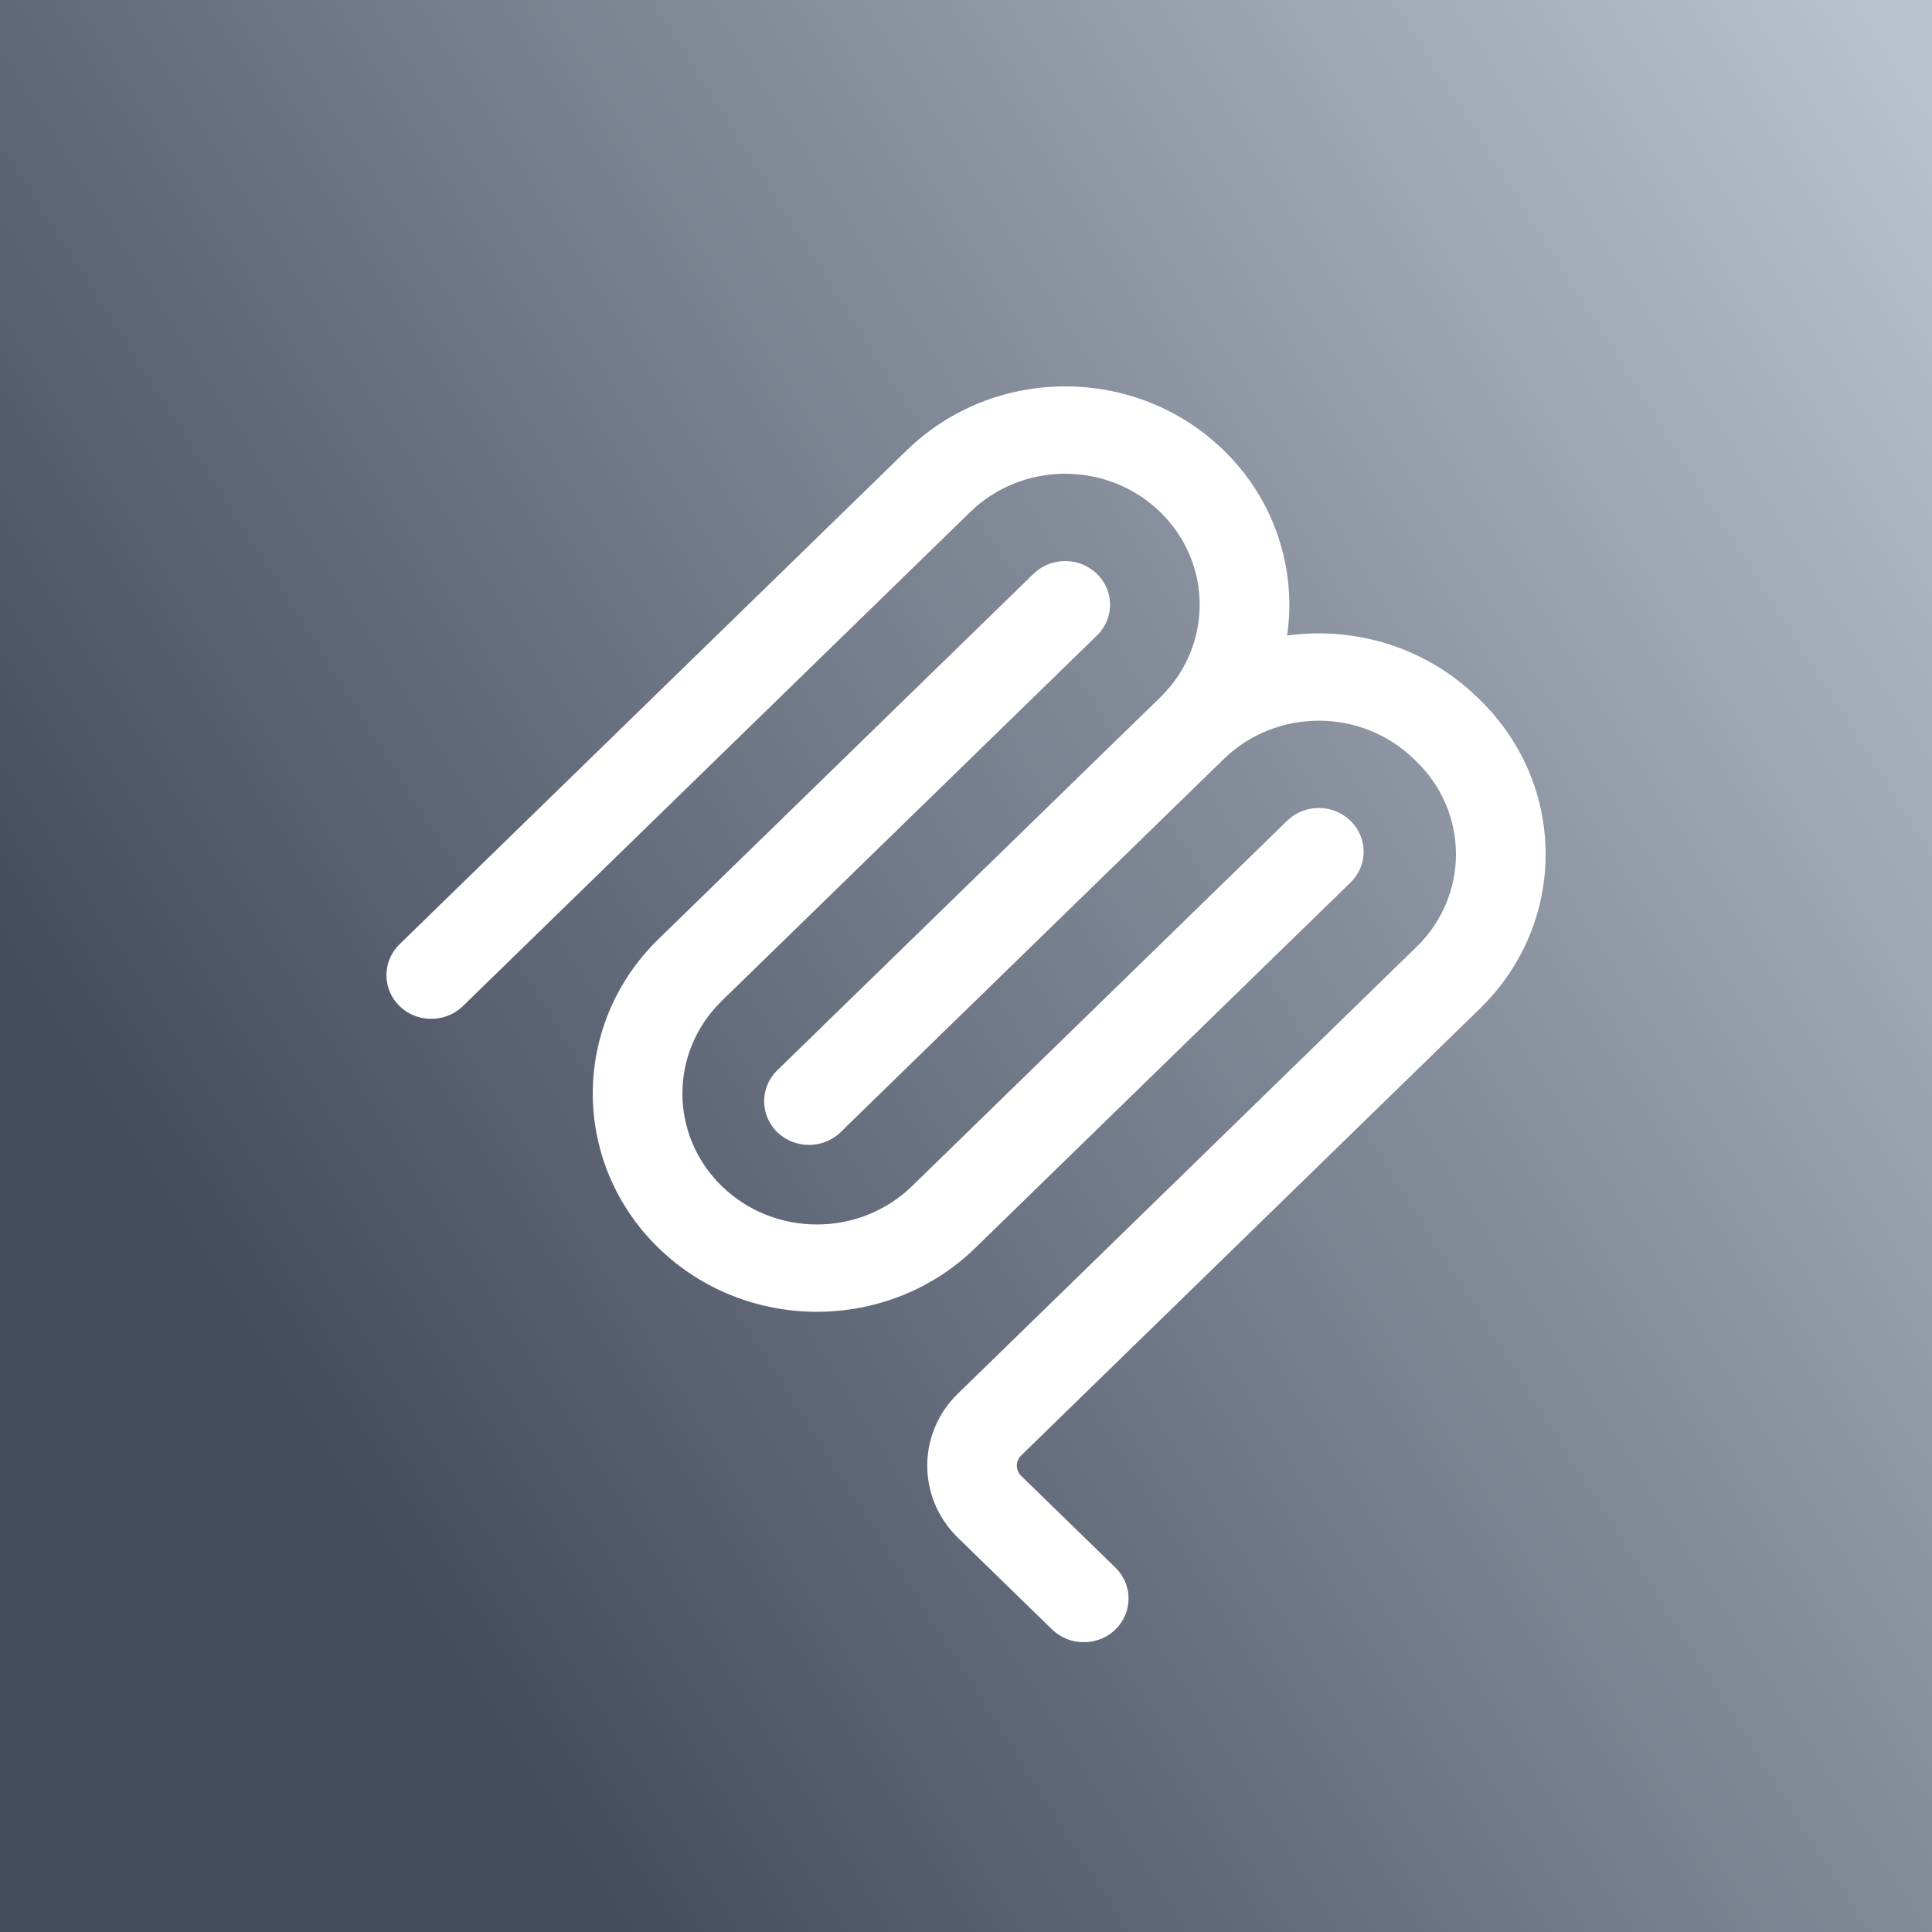
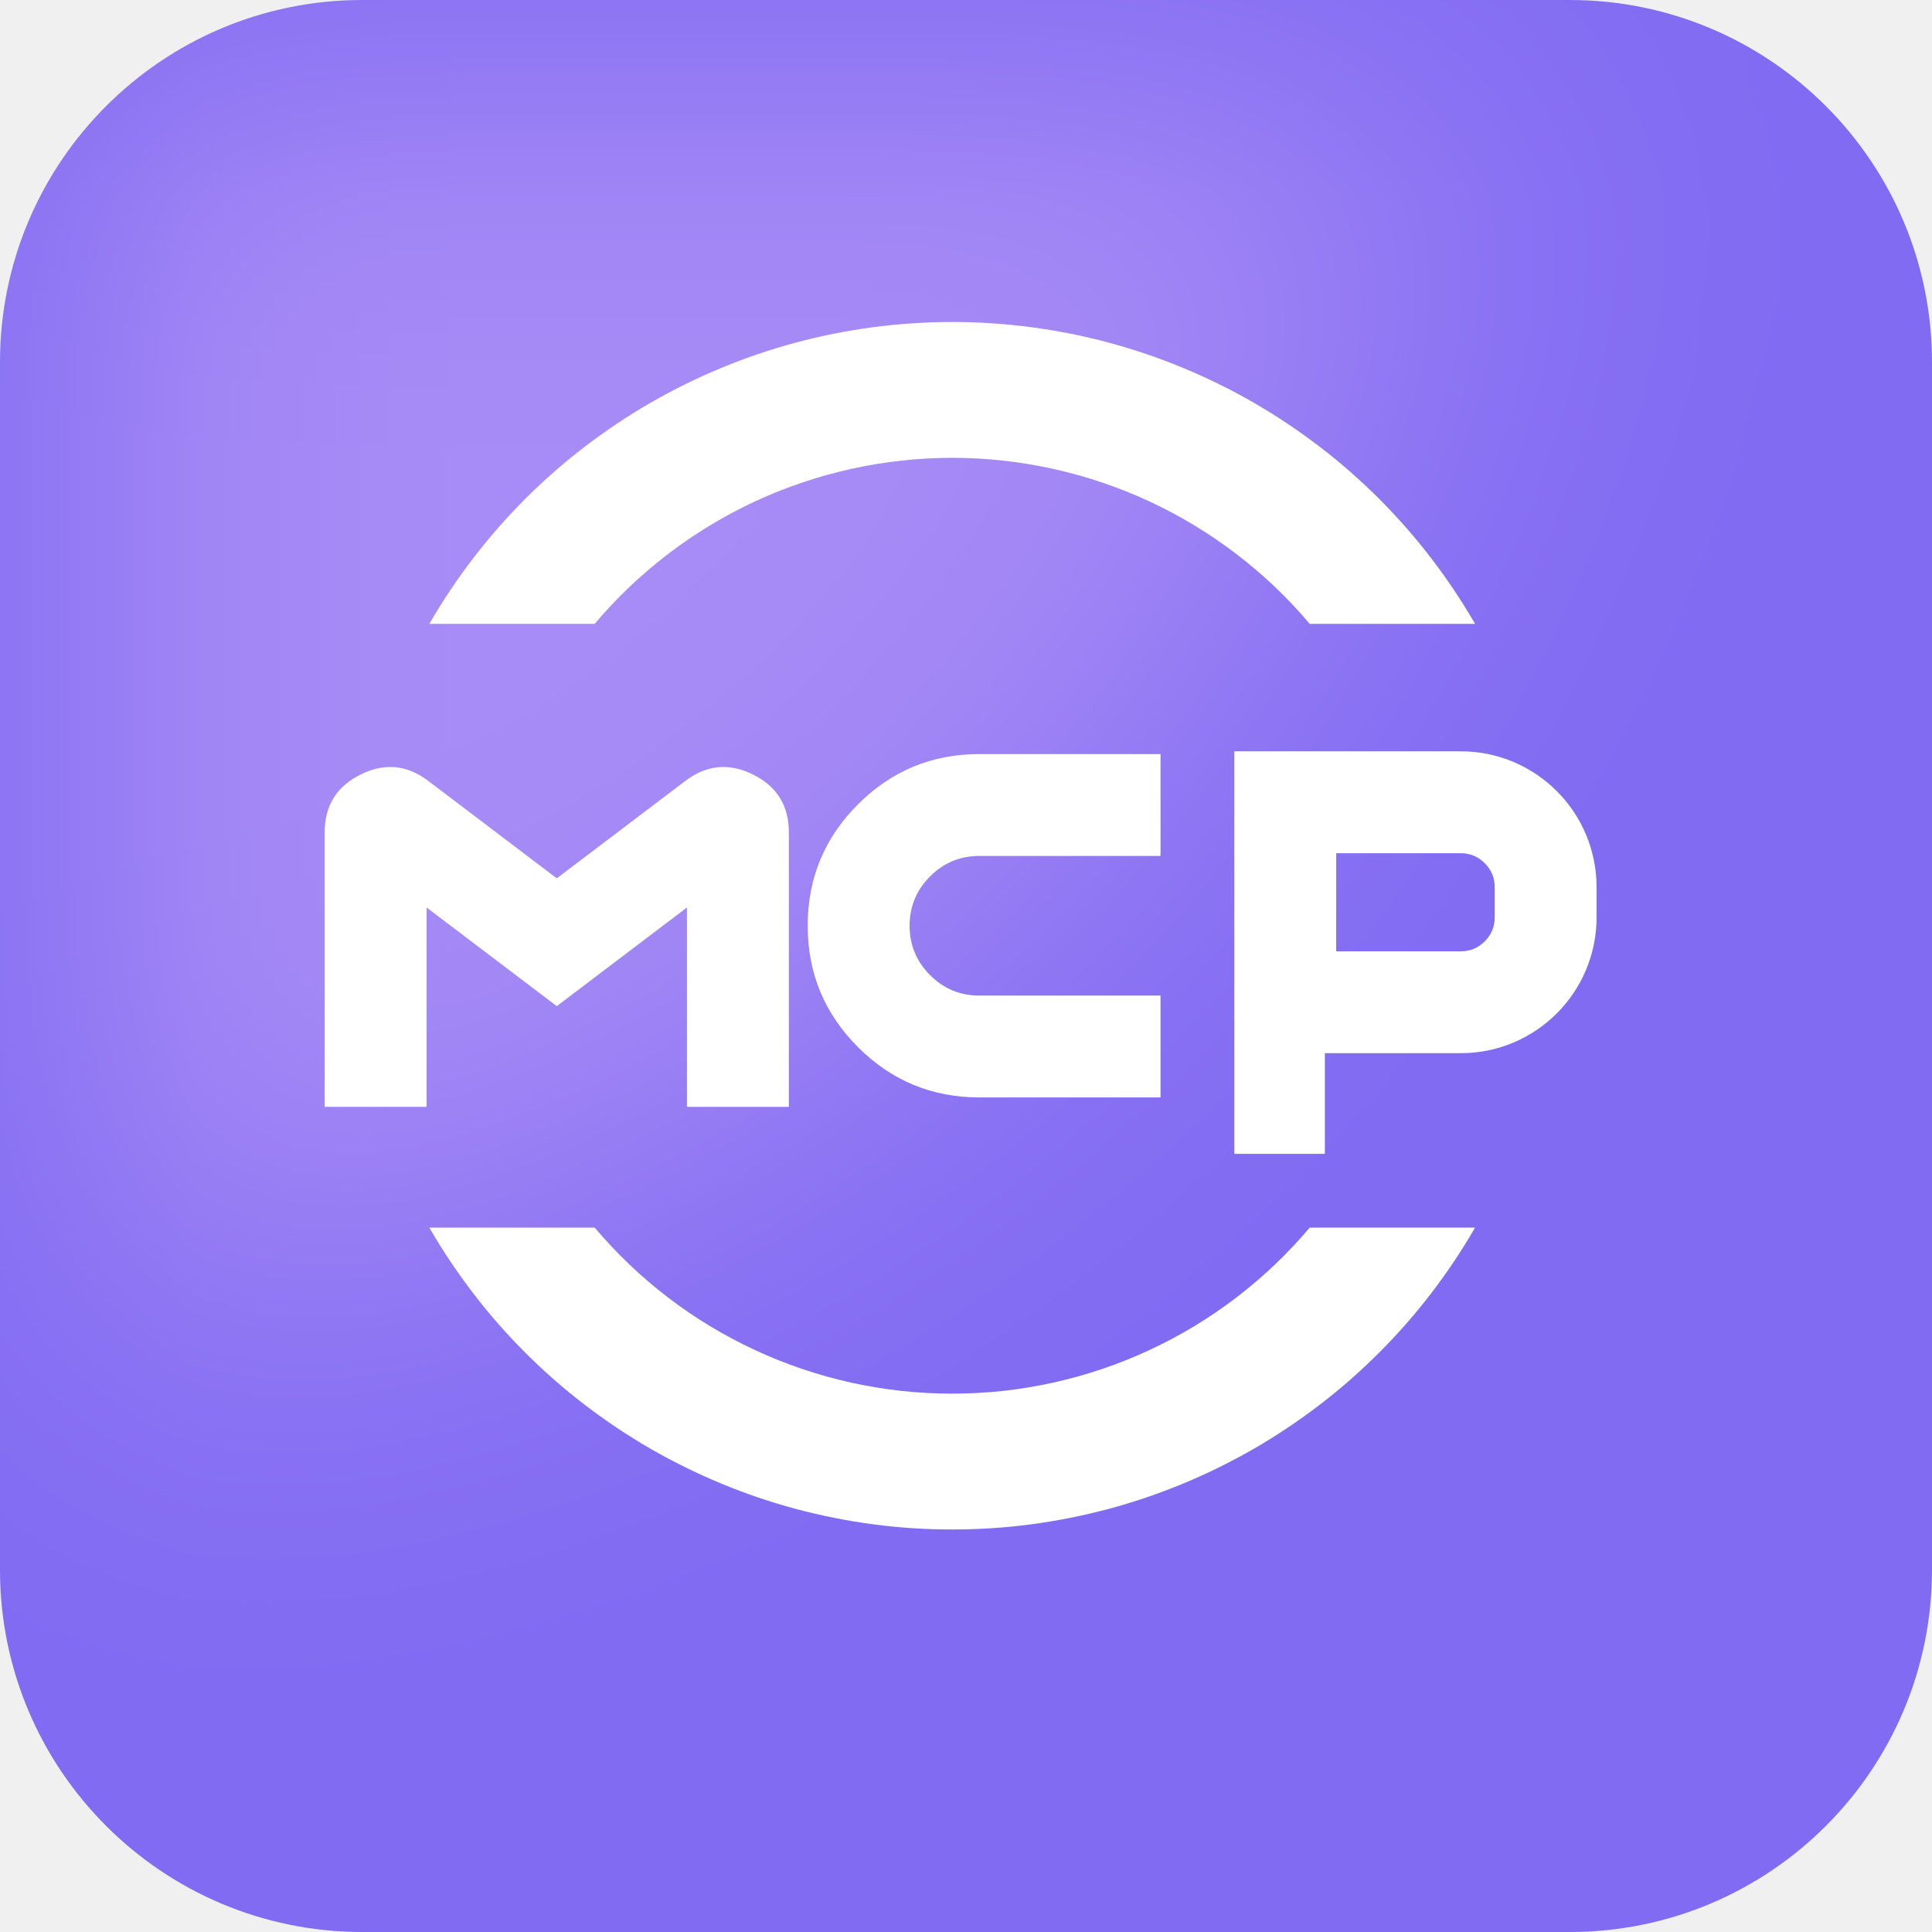
- <svg xmlns="http://www.w3.org/2000/svg" viewBox="0 0 20 20">
-   <rect width="20" height="20" fill="url(#paint0_linear_108_1506)" />
-   <path fill-rule="evenodd" clip-rule="evenodd" d="M12.011 5.301C11.468 4.772 10.586 4.772 10.043 5.301L4.792 10.415C4.611 10.591 4.317 10.591 4.136 10.415C3.955 10.238 3.955 9.952 4.136 9.775L9.386 4.662C10.293 3.779 11.762 3.779 12.668 4.662C13.204 5.185 13.423 5.9 13.324 6.579C14.022 6.483 14.756 6.696 15.293 7.219L15.293 7.219L15.32 7.245C16.227 8.128 16.227 9.559 15.32 10.441L10.572 15.066C10.511 15.125 10.511 15.22 10.572 15.279L11.547 16.228C11.728 16.405 11.728 16.691 11.547 16.868C11.366 17.044 11.072 17.044 10.891 16.868L9.916 15.918C9.493 15.506 9.493 14.838 9.916 14.427L14.664 9.802C15.208 9.272 15.208 8.414 14.664 7.884L14.664 7.884L14.637 7.858C14.093 7.328 13.211 7.328 12.668 7.858L8.757 11.666L8.755 11.669L8.703 11.72C8.521 11.896 8.228 11.896 8.046 11.72C7.865 11.543 7.865 11.257 8.046 11.08L12.011 7.219C12.555 6.689 12.555 5.831 12.011 5.301ZM11.355 6.579C11.537 6.403 11.537 6.117 11.355 5.94C11.174 5.764 10.88 5.764 10.699 5.94L6.816 9.722C5.91 10.605 5.91 12.035 6.816 12.918C7.722 13.8 9.191 13.8 10.097 12.918L13.98 9.136C14.162 8.96 14.162 8.673 13.98 8.497C13.799 8.32 13.505 8.32 13.324 8.497L9.441 12.279C8.897 12.808 8.016 12.808 7.472 12.279C6.928 11.749 6.928 10.891 7.472 10.361L11.355 6.579Z" fill="white" />
+ <svg xmlns="http://www.w3.org/2000/svg" fill="none" version="1.1" viewBox="0 0 32 32">
  <defs>
-     <linearGradient id="paint0_linear_108_1506" x1="0" y1="20" x2="23" y2="5.5" gradientUnits="userSpaceOnUse">
-       <stop offset="0.202" stop-color="#454D5D" />
-       <stop offset="1" stop-color="#BAC2CE" />
-     </linearGradient>
+     <clipPath id="master_svg0_1789_15607/1621_06428">
+       <rect x="0" y="0" width="32" height="32" rx="6" />
+     </clipPath>
+     <filter id="master_svg1_1789_15607/1621_06428/1641_6666" filterUnits="objectBoundingBox" color-interpolation-filters="sRGB" x="-0.851" y="-0.851" width="2.702" height="2.702">
+       <feFlood flood-opacity="0" result="BackgroundImageFix" />
+       <feBlend mode="normal" in="SourceGraphic" in2="BackgroundImageFix" result="shape" />
+       <feGaussianBlur stdDeviation="10" result="effect1_foregroundBlur" />
+     </filter>
  </defs>
+   <g clip-path="url(#master_svg0_1789_15607/1621_06428)">
+     <rect x="0" y="0" width="32" height="32" rx="6" fill="#816BF2" fill-opacity="1" />
+     <g style="mix-blend-mode:overlay" filter="url(#master_svg1_1789_15607/1621_06428/1641_6666)">
+       <ellipse cx="0.5" cy="-1.7" rx="23.5" ry="23.5" fill="#FFFFFC" fill-opacity="0.3" style="mix-blend-mode:overlay" />
+     </g>
+     <g>
+       <path d="M21.693,10.333L24.432,10.333Q24.268,10.05,24.086,9.778Q23.904,9.505,23.705,9.246Q23.506,8.986,23.29,8.74Q23.074,8.494,22.843,8.262Q22.611,8.031,22.365,7.815Q22.119,7.599,21.859,7.4Q21.599,7.201,21.327,7.019Q21.055,6.837,20.772,6.673Q20.488,6.509,20.194,6.365Q19.901,6.22,19.598,6.095Q19.296,5.969,18.986,5.864Q18.676,5.759,18.36,5.674Q18.043,5.589,17.722,5.525Q17.401,5.462,17.077,5.419Q16.752,5.376,16.426,5.355Q16.099,5.333,15.772,5.333Q15.444,5.333,15.117,5.355Q14.791,5.376,14.466,5.419Q14.142,5.462,13.821,5.525Q13.5,5.589,13.183,5.674Q12.867,5.759,12.557,5.864Q12.247,5.969,11.945,6.095Q11.642,6.22,11.349,6.365Q11.055,6.509,10.771,6.673Q10.488,6.837,10.216,7.019Q9.944,7.201,9.684,7.4Q9.424,7.599,9.178,7.815Q8.932,8.031,8.7,8.262Q8.469,8.494,8.253,8.74Q8.037,8.986,7.838,9.246Q7.639,9.505,7.457,9.778Q7.275,10.05,7.111,10.333L9.85,10.333Q10.122,10.011,10.427,9.72Q10.733,9.43,11.068,9.174Q11.403,8.918,11.764,8.7Q12.125,8.482,12.507,8.304Q12.889,8.127,13.289,7.992Q13.688,7.857,14.1,7.766Q14.512,7.675,14.931,7.629Q15.35,7.583,15.772,7.583Q16.193,7.583,16.612,7.629Q17.031,7.675,17.443,7.766Q17.855,7.857,18.254,7.992Q18.654,8.127,19.036,8.304Q19.418,8.482,19.779,8.7Q20.14,8.918,20.475,9.174Q20.81,9.43,21.116,9.72Q21.421,10.011,21.693,10.333ZM24.194,12.444L20.444,12.444L20.444,19.111L21.944,19.111L21.944,17.444L24.194,17.444C25.437,17.444,26.444,16.437,26.444,15.194L26.444,14.694C26.444,13.452,25.437,12.444,24.194,12.444ZM16.222,18.177L19.222,18.177L19.222,16.49L16.222,16.49Q15.743,16.49,15.405,16.151Q15.066,15.812,15.066,15.333Q15.066,14.854,15.405,14.516Q15.743,14.177,16.222,14.177L19.222,14.177L19.222,12.49L16.222,12.49Q15.044,12.49,14.211,13.322Q13.378,14.155,13.378,15.333Q13.378,16.511,14.211,17.344Q15.044,18.177,16.222,18.177ZM5.378,18.333L5.378,13.786Q5.378,13.124,5.972,12.829Q6.565,12.534,7.093,12.934L9.222,14.548L11.352,12.934Q11.88,12.534,12.473,12.829Q13.066,13.124,13.066,13.786L13.066,18.333L11.378,18.333L11.378,15.031L9.222,16.665L7.066,15.031L7.066,18.333L5.378,18.333ZM22.132,15.757L24.194,15.757Q24.427,15.757,24.592,15.592Q24.757,15.427,24.757,15.194L24.757,14.694Q24.757,14.461,24.592,14.297Q24.427,14.132,24.194,14.132L22.132,14.132L22.132,15.757ZM21.693,20.333L24.432,20.333Q24.268,20.617,24.086,20.889Q23.904,21.161,23.705,21.421Q23.506,21.681,23.29,21.927Q23.074,22.173,22.843,22.404Q22.611,22.636,22.365,22.852Q22.119,23.068,21.859,23.267Q21.599,23.466,21.327,23.648Q21.055,23.83,20.772,23.994Q20.488,24.157,20.194,24.302Q19.901,24.447,19.598,24.572Q19.296,24.697,18.986,24.803Q18.676,24.908,18.36,24.993Q18.043,25.077,17.722,25.141Q17.401,25.205,17.077,25.248Q16.752,25.291,16.426,25.312Q16.099,25.333,15.772,25.333Q15.444,25.333,15.117,25.312Q14.791,25.291,14.466,25.248Q14.142,25.205,13.821,25.141Q13.5,25.077,13.183,24.993Q12.867,24.908,12.557,24.803Q12.247,24.697,11.945,24.572Q11.642,24.447,11.349,24.302Q11.055,24.157,10.771,23.994Q10.488,23.83,10.216,23.648Q9.944,23.466,9.684,23.267Q9.424,23.068,9.178,22.852Q8.932,22.636,8.7,22.404Q8.469,22.173,8.253,21.927Q8.037,21.681,7.838,21.421Q7.639,21.161,7.457,20.889Q7.275,20.617,7.111,20.333L9.85,20.333Q10.122,20.655,10.427,20.946Q10.733,21.237,11.068,21.493Q11.403,21.749,11.764,21.967Q12.125,22.185,12.507,22.362Q12.889,22.54,13.289,22.675Q13.688,22.81,14.1,22.901Q14.512,22.992,14.931,23.038Q15.35,23.083,15.772,23.083Q16.193,23.083,16.612,23.038Q17.031,22.992,17.443,22.901Q17.855,22.81,18.254,22.675Q18.654,22.54,19.036,22.362Q19.418,22.185,19.779,21.967Q20.14,21.749,20.475,21.493Q20.81,21.237,21.116,20.946Q21.421,20.655,21.693,20.333Z" fill-rule="evenodd" fill="#FFFFFF" fill-opacity="1" />
+     </g>
+   </g>
</svg>
